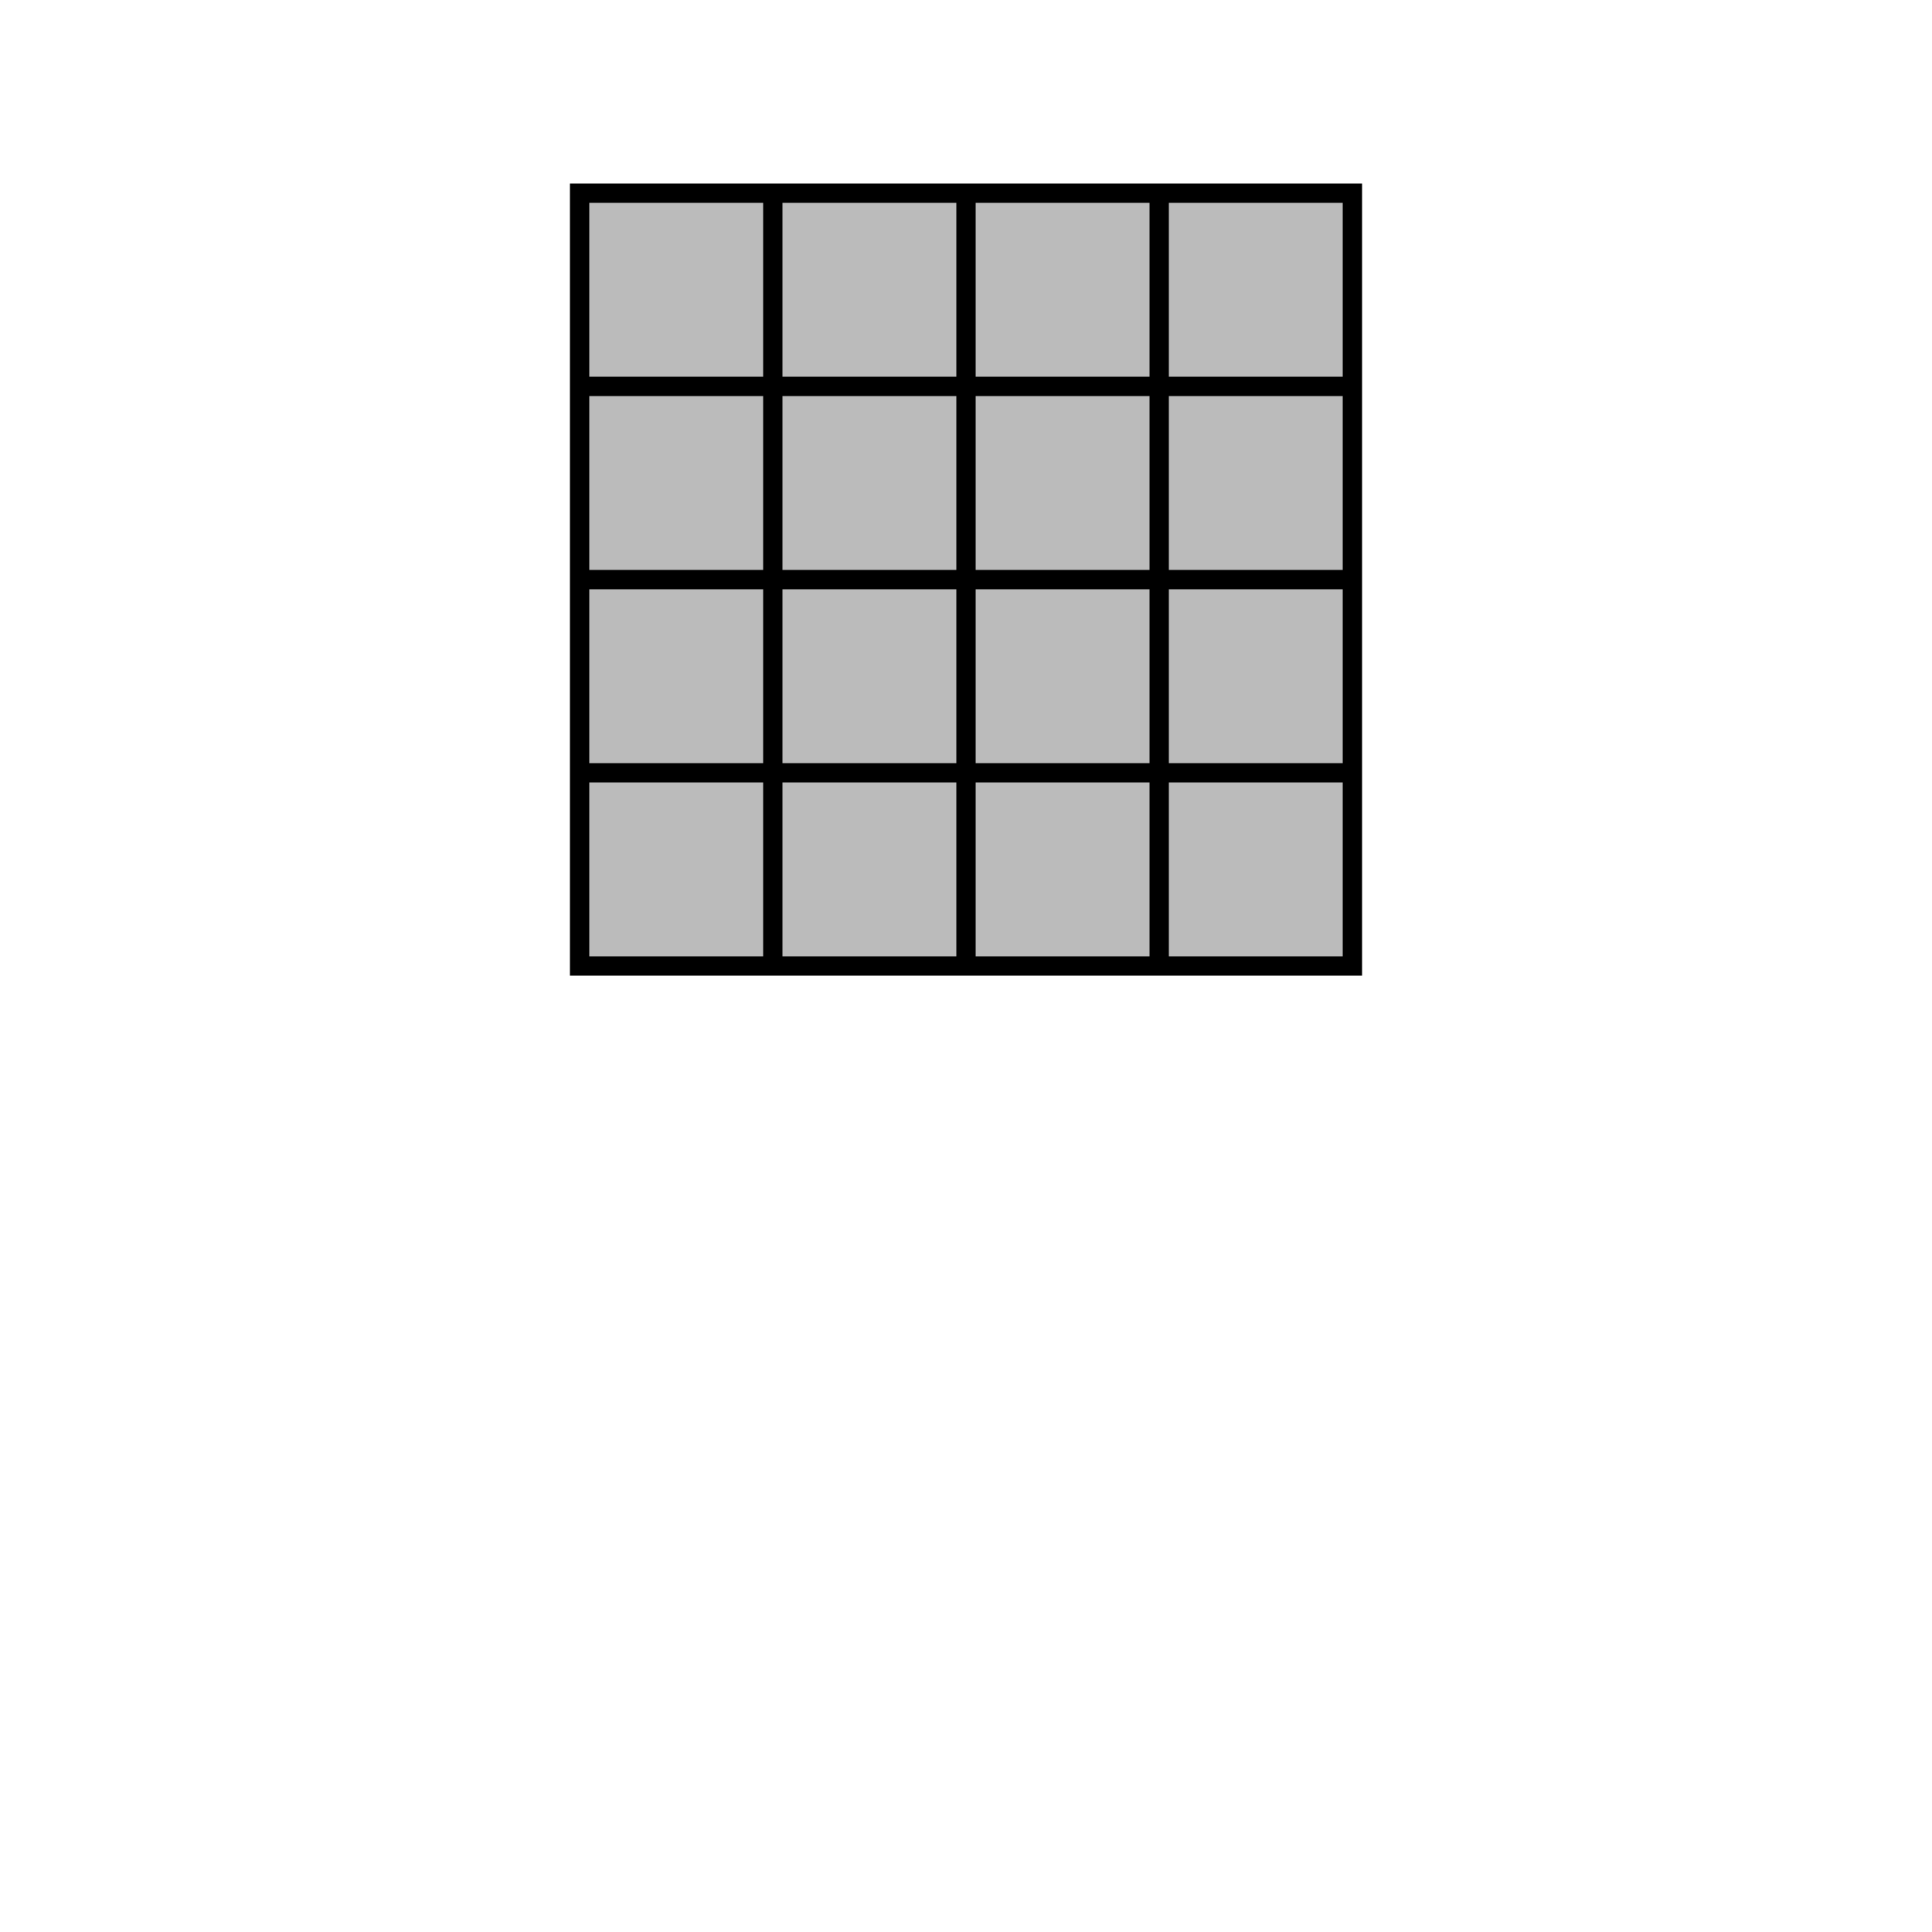
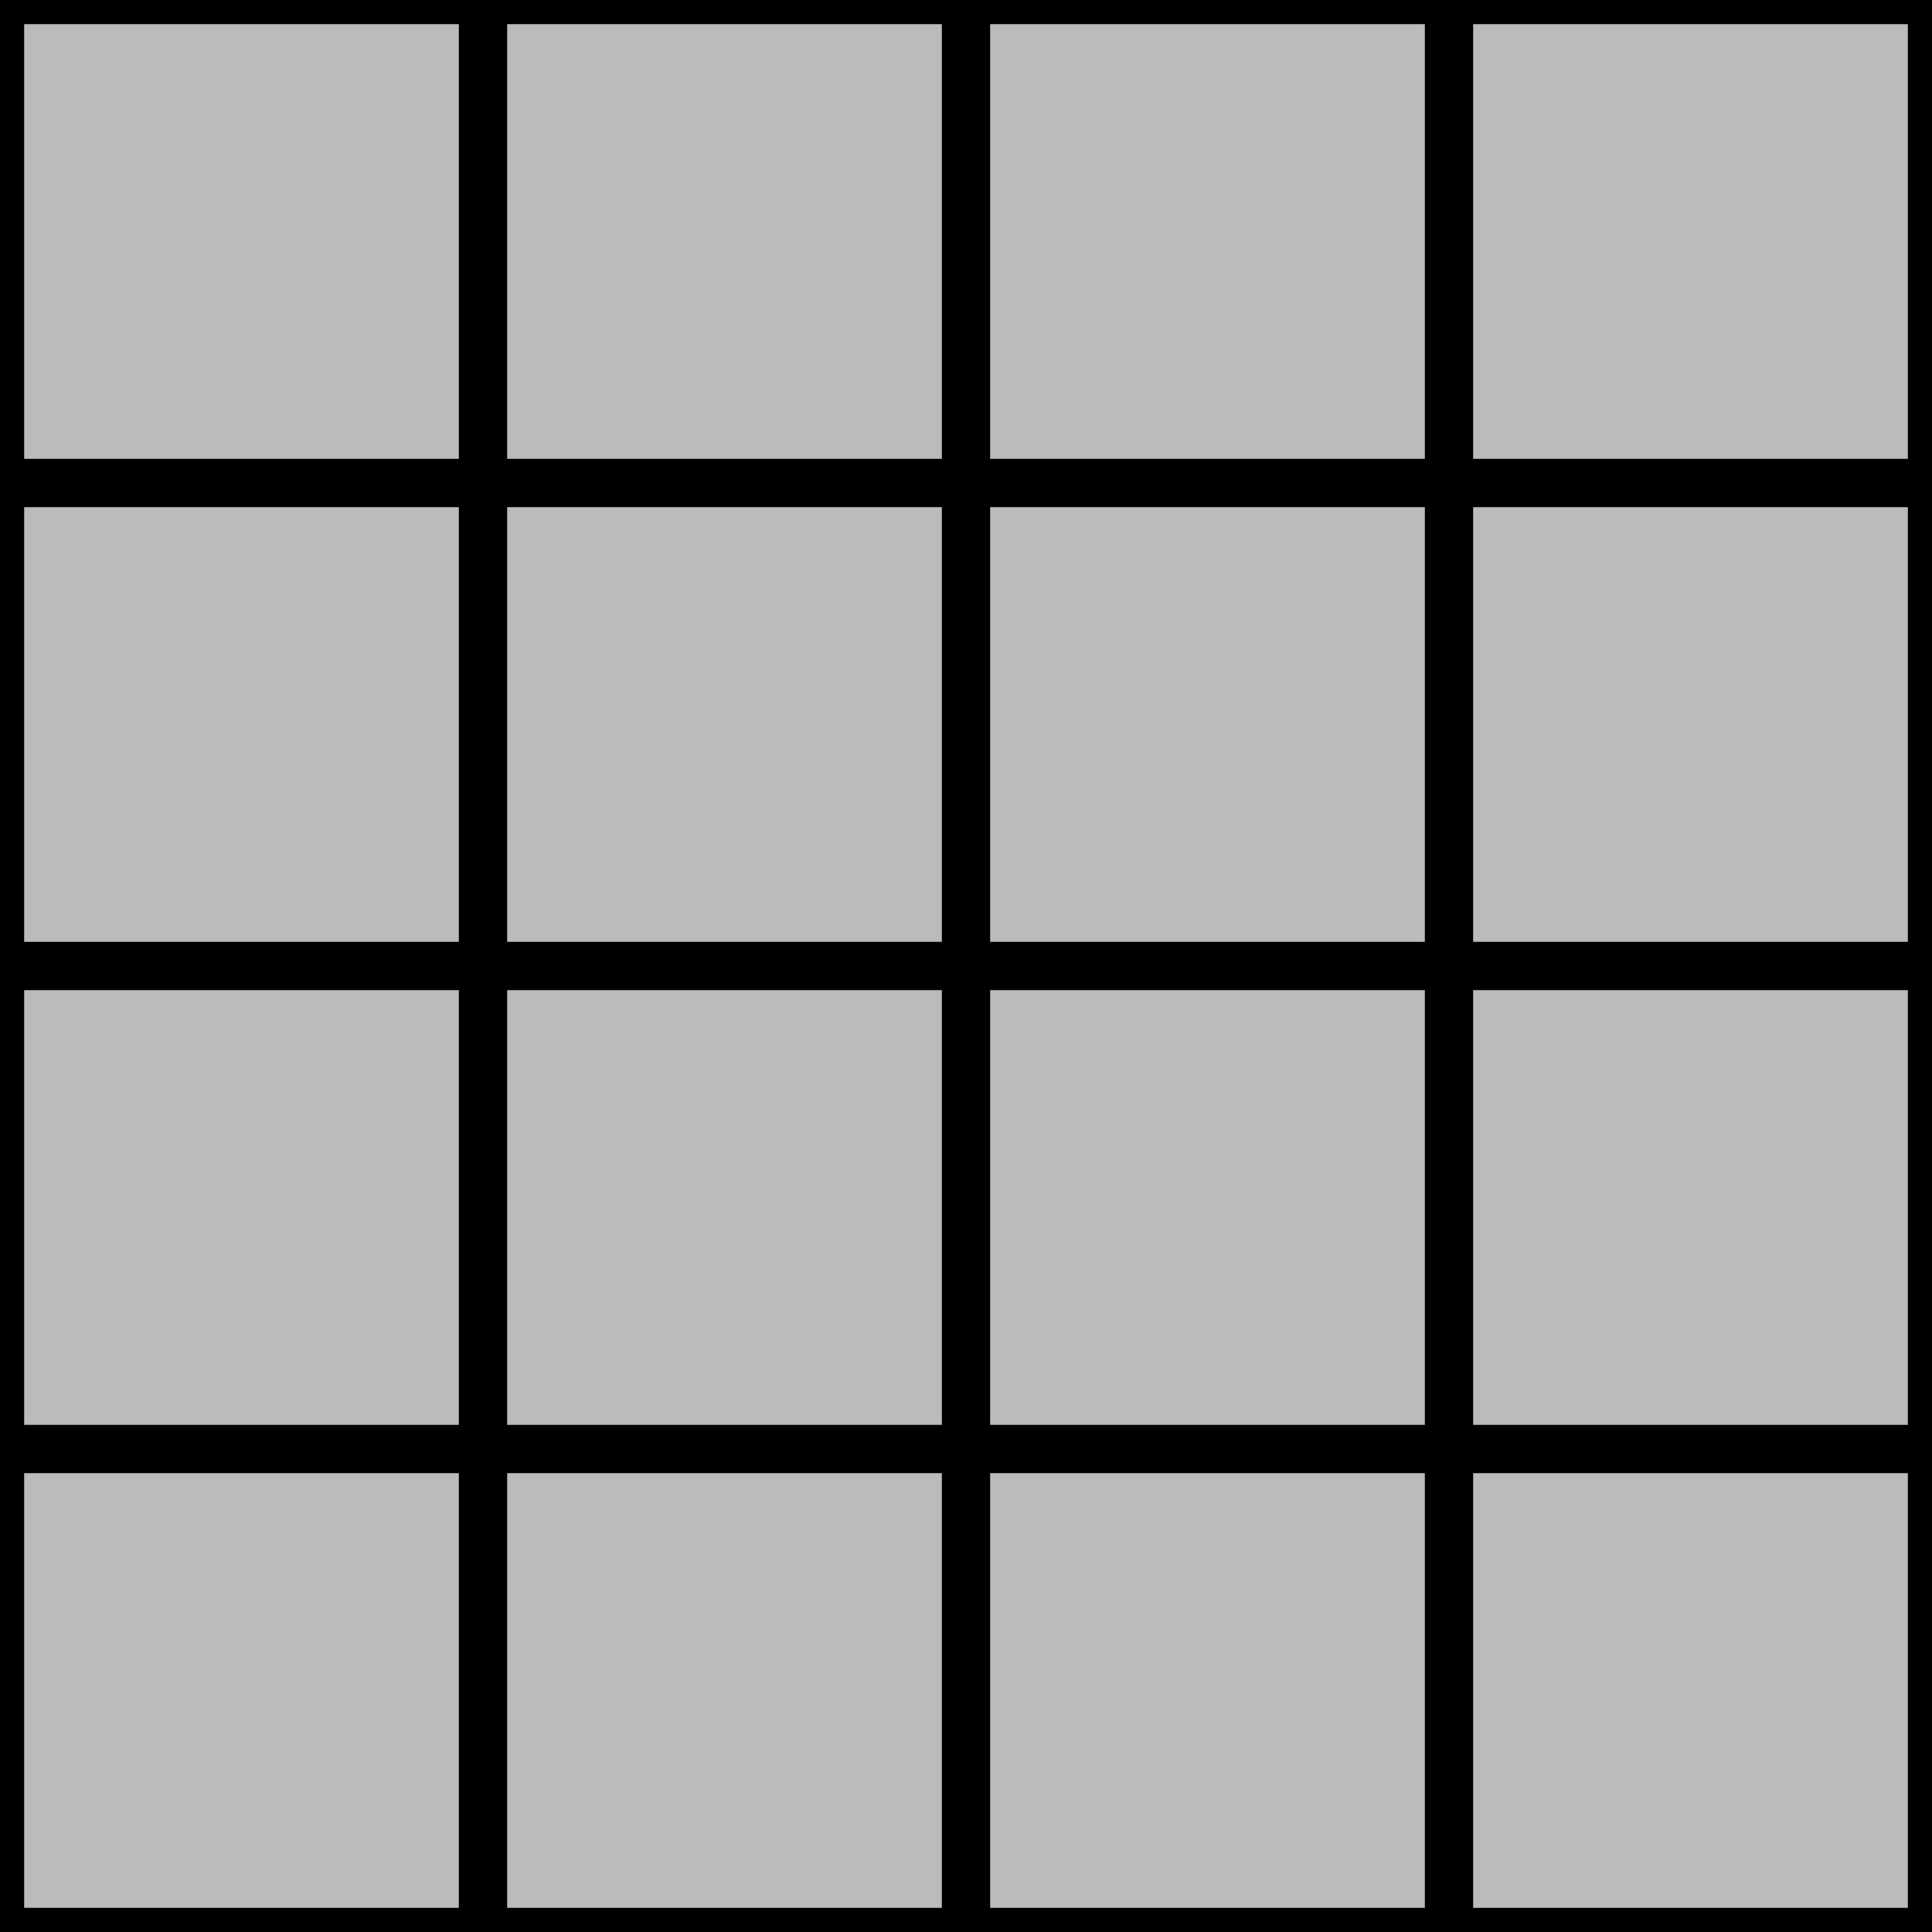
- <svg xmlns="http://www.w3.org/2000/svg" version="1.1" id="Layer_1" x="0px" y="0px" viewBox="0 0 100 100" style="enable-background:new 0 0 100 100;" xml:space="preserve">
-   <rect x="30" y="10" width="40" height="40" stroke="black" stroke-width="1" fill="#BBBBBB" />
-   <line x1="30" y1="20" x2="70" y2="20" stroke="black" stroke-width="1" />
-   <line x1="30" y1="30" x2="70" y2="30" stroke="black" stroke-width="1" />
-   <line x1="30" y1="40" x2="70" y2="40" stroke="black" stroke-width="1" />
-   <line x1="40" y1="10" x2="40" y2="50" stroke="black" stroke-width="1" />
-   <line x1="50" y1="10" x2="50" y2="50" stroke="black" stroke-width="1" />
-   <line x1="60" y1="10" x2="60" y2="50" stroke="black" stroke-width="1" />
+ <svg xmlns="http://www.w3.org/2000/svg" version="1.1" id="Layer_1" x="0px" y="0px" viewBox="0 0 40 40" style="enable-background:new 0 0 40 40;" xml:space="preserve">
+   <rect x="0" y="0" width="40" height="40" stroke="black" stroke-width="1" fill="#BBBBBB" />
+   <line x1="0" y1="10" x2="40" y2="10" stroke="black" stroke-width="1" />
+   <line x1="0" y1="20" x2="40" y2="20" stroke="black" stroke-width="1" />
+   <line x1="0" y1="30" x2="40" y2="30" stroke="black" stroke-width="1" />
+   <line x1="10" y1="0" x2="10" y2="40" stroke="black" stroke-width="1" />
+   <line x1="20" y1="0" x2="20" y2="40" stroke="black" stroke-width="1" />
+   <line x1="30" y1="0" x2="30" y2="40" stroke="black" stroke-width="1" />
</svg>
